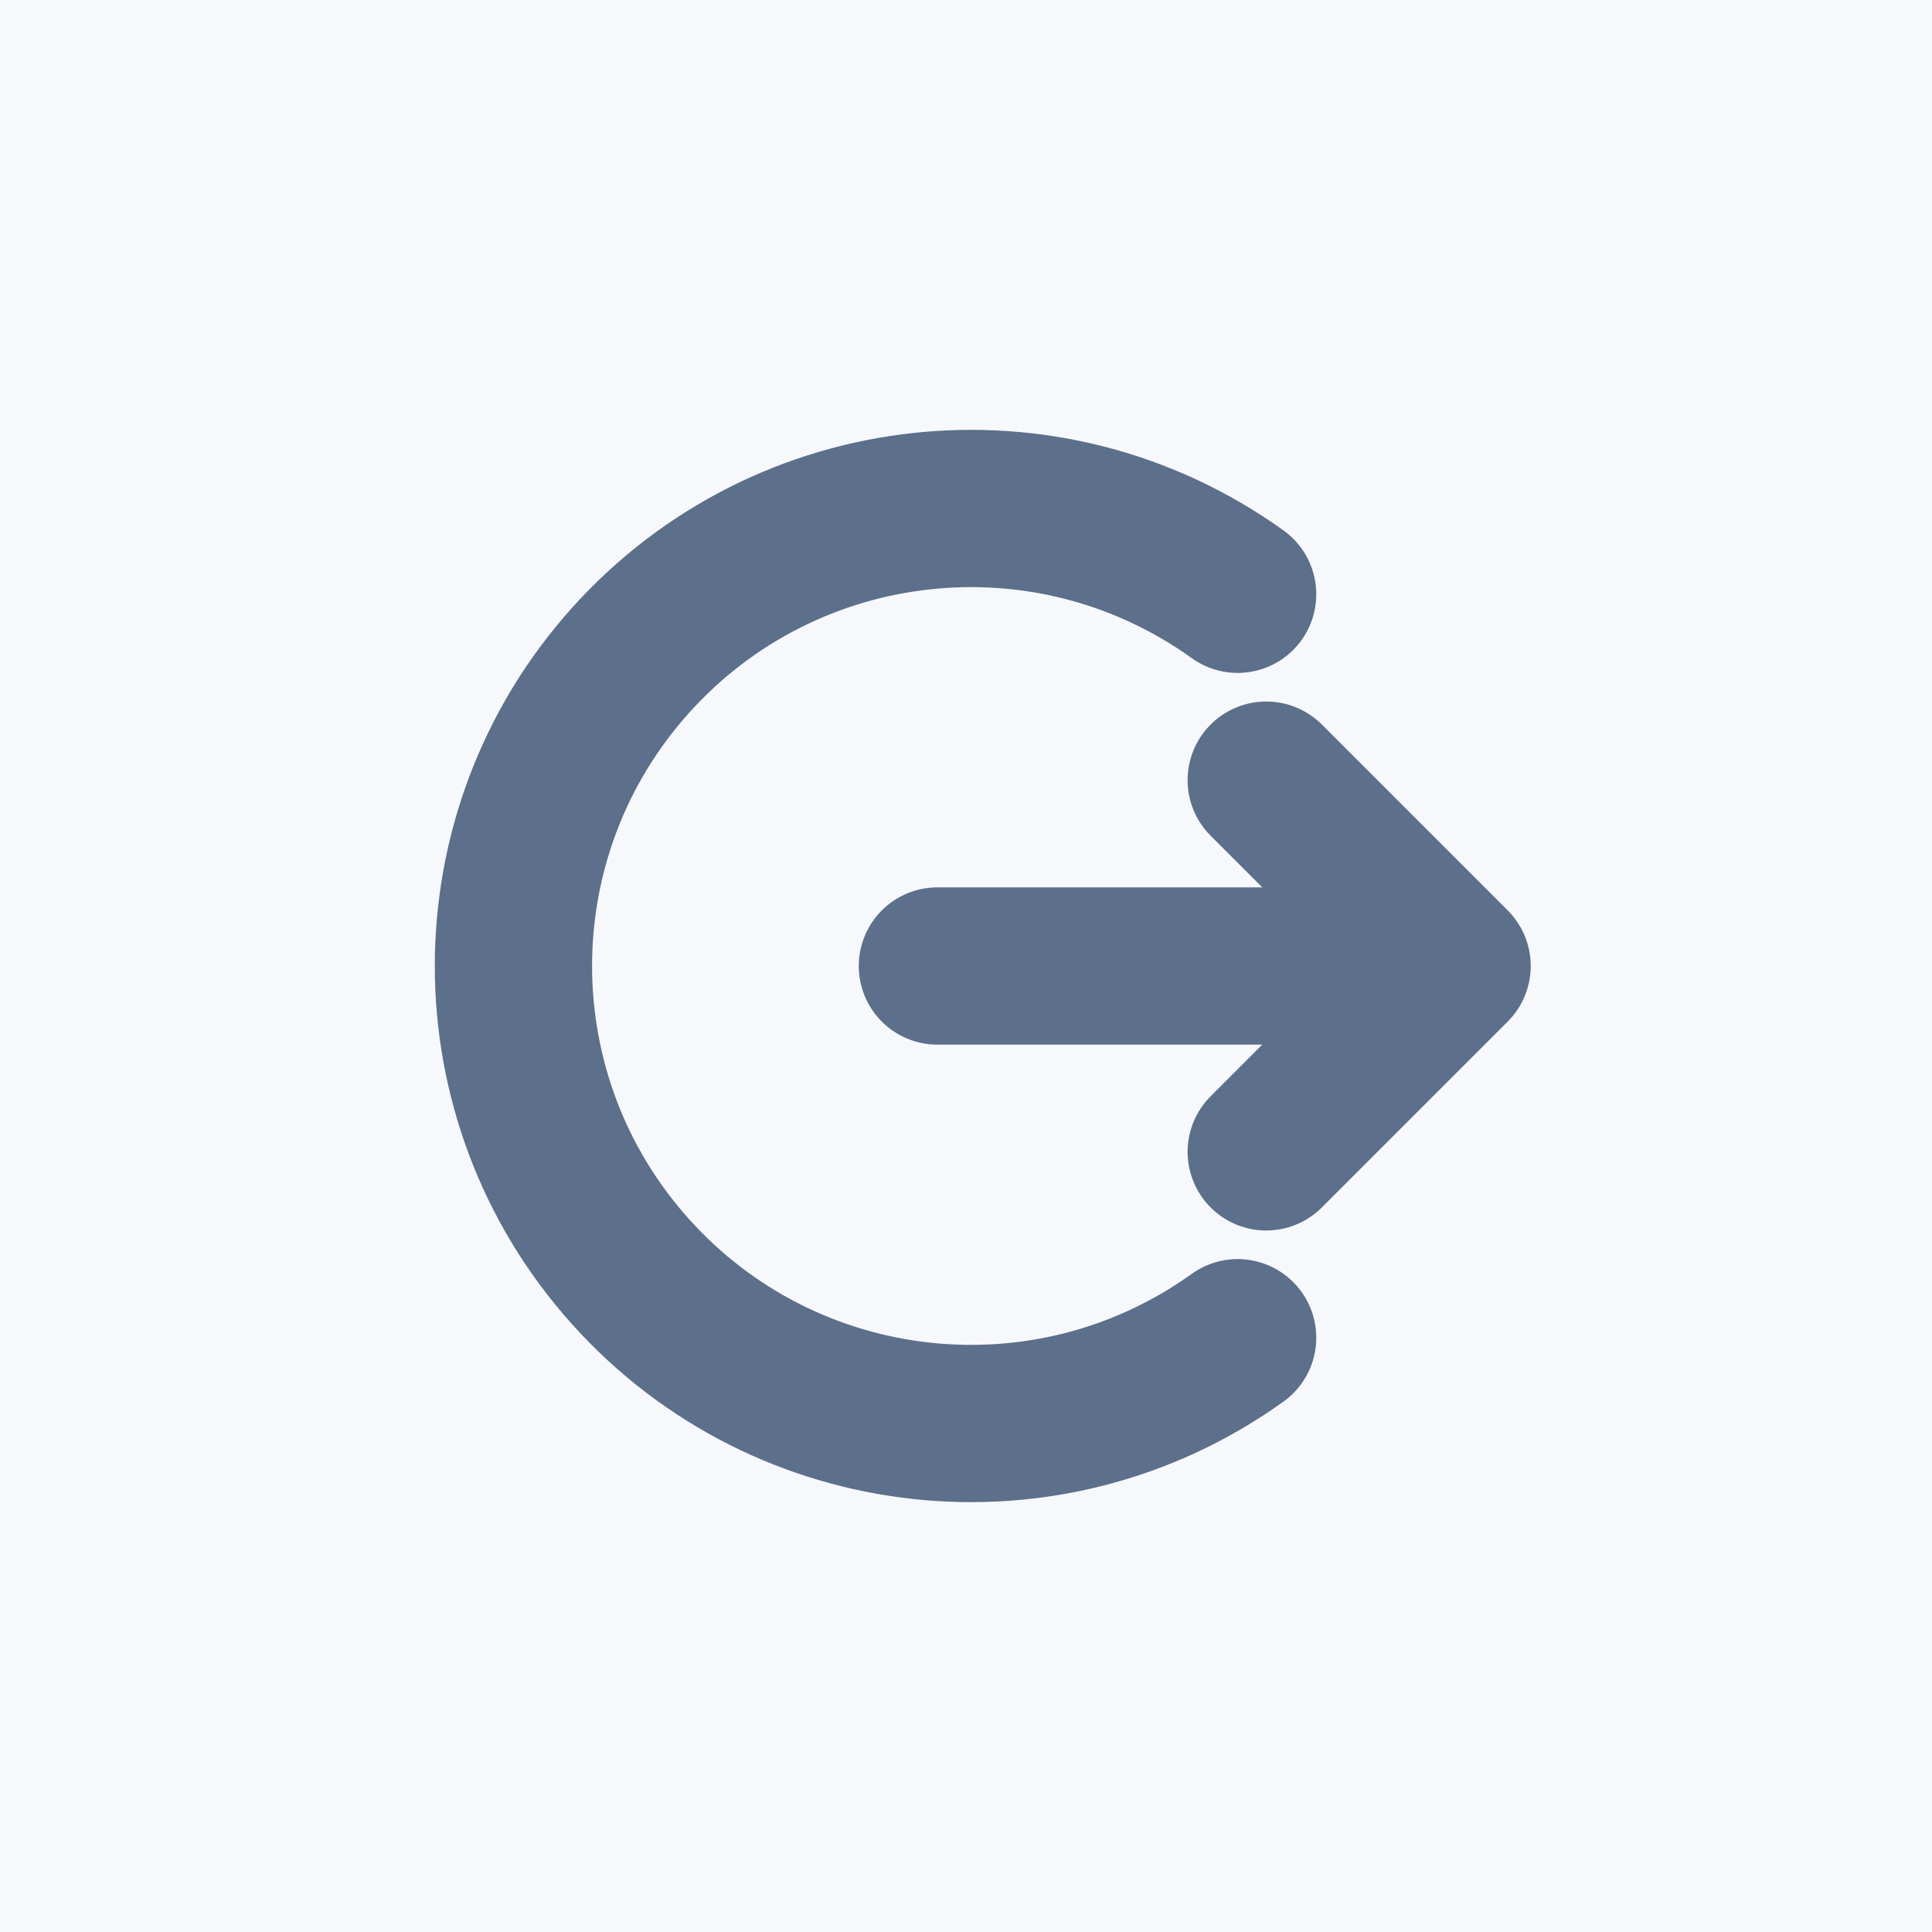
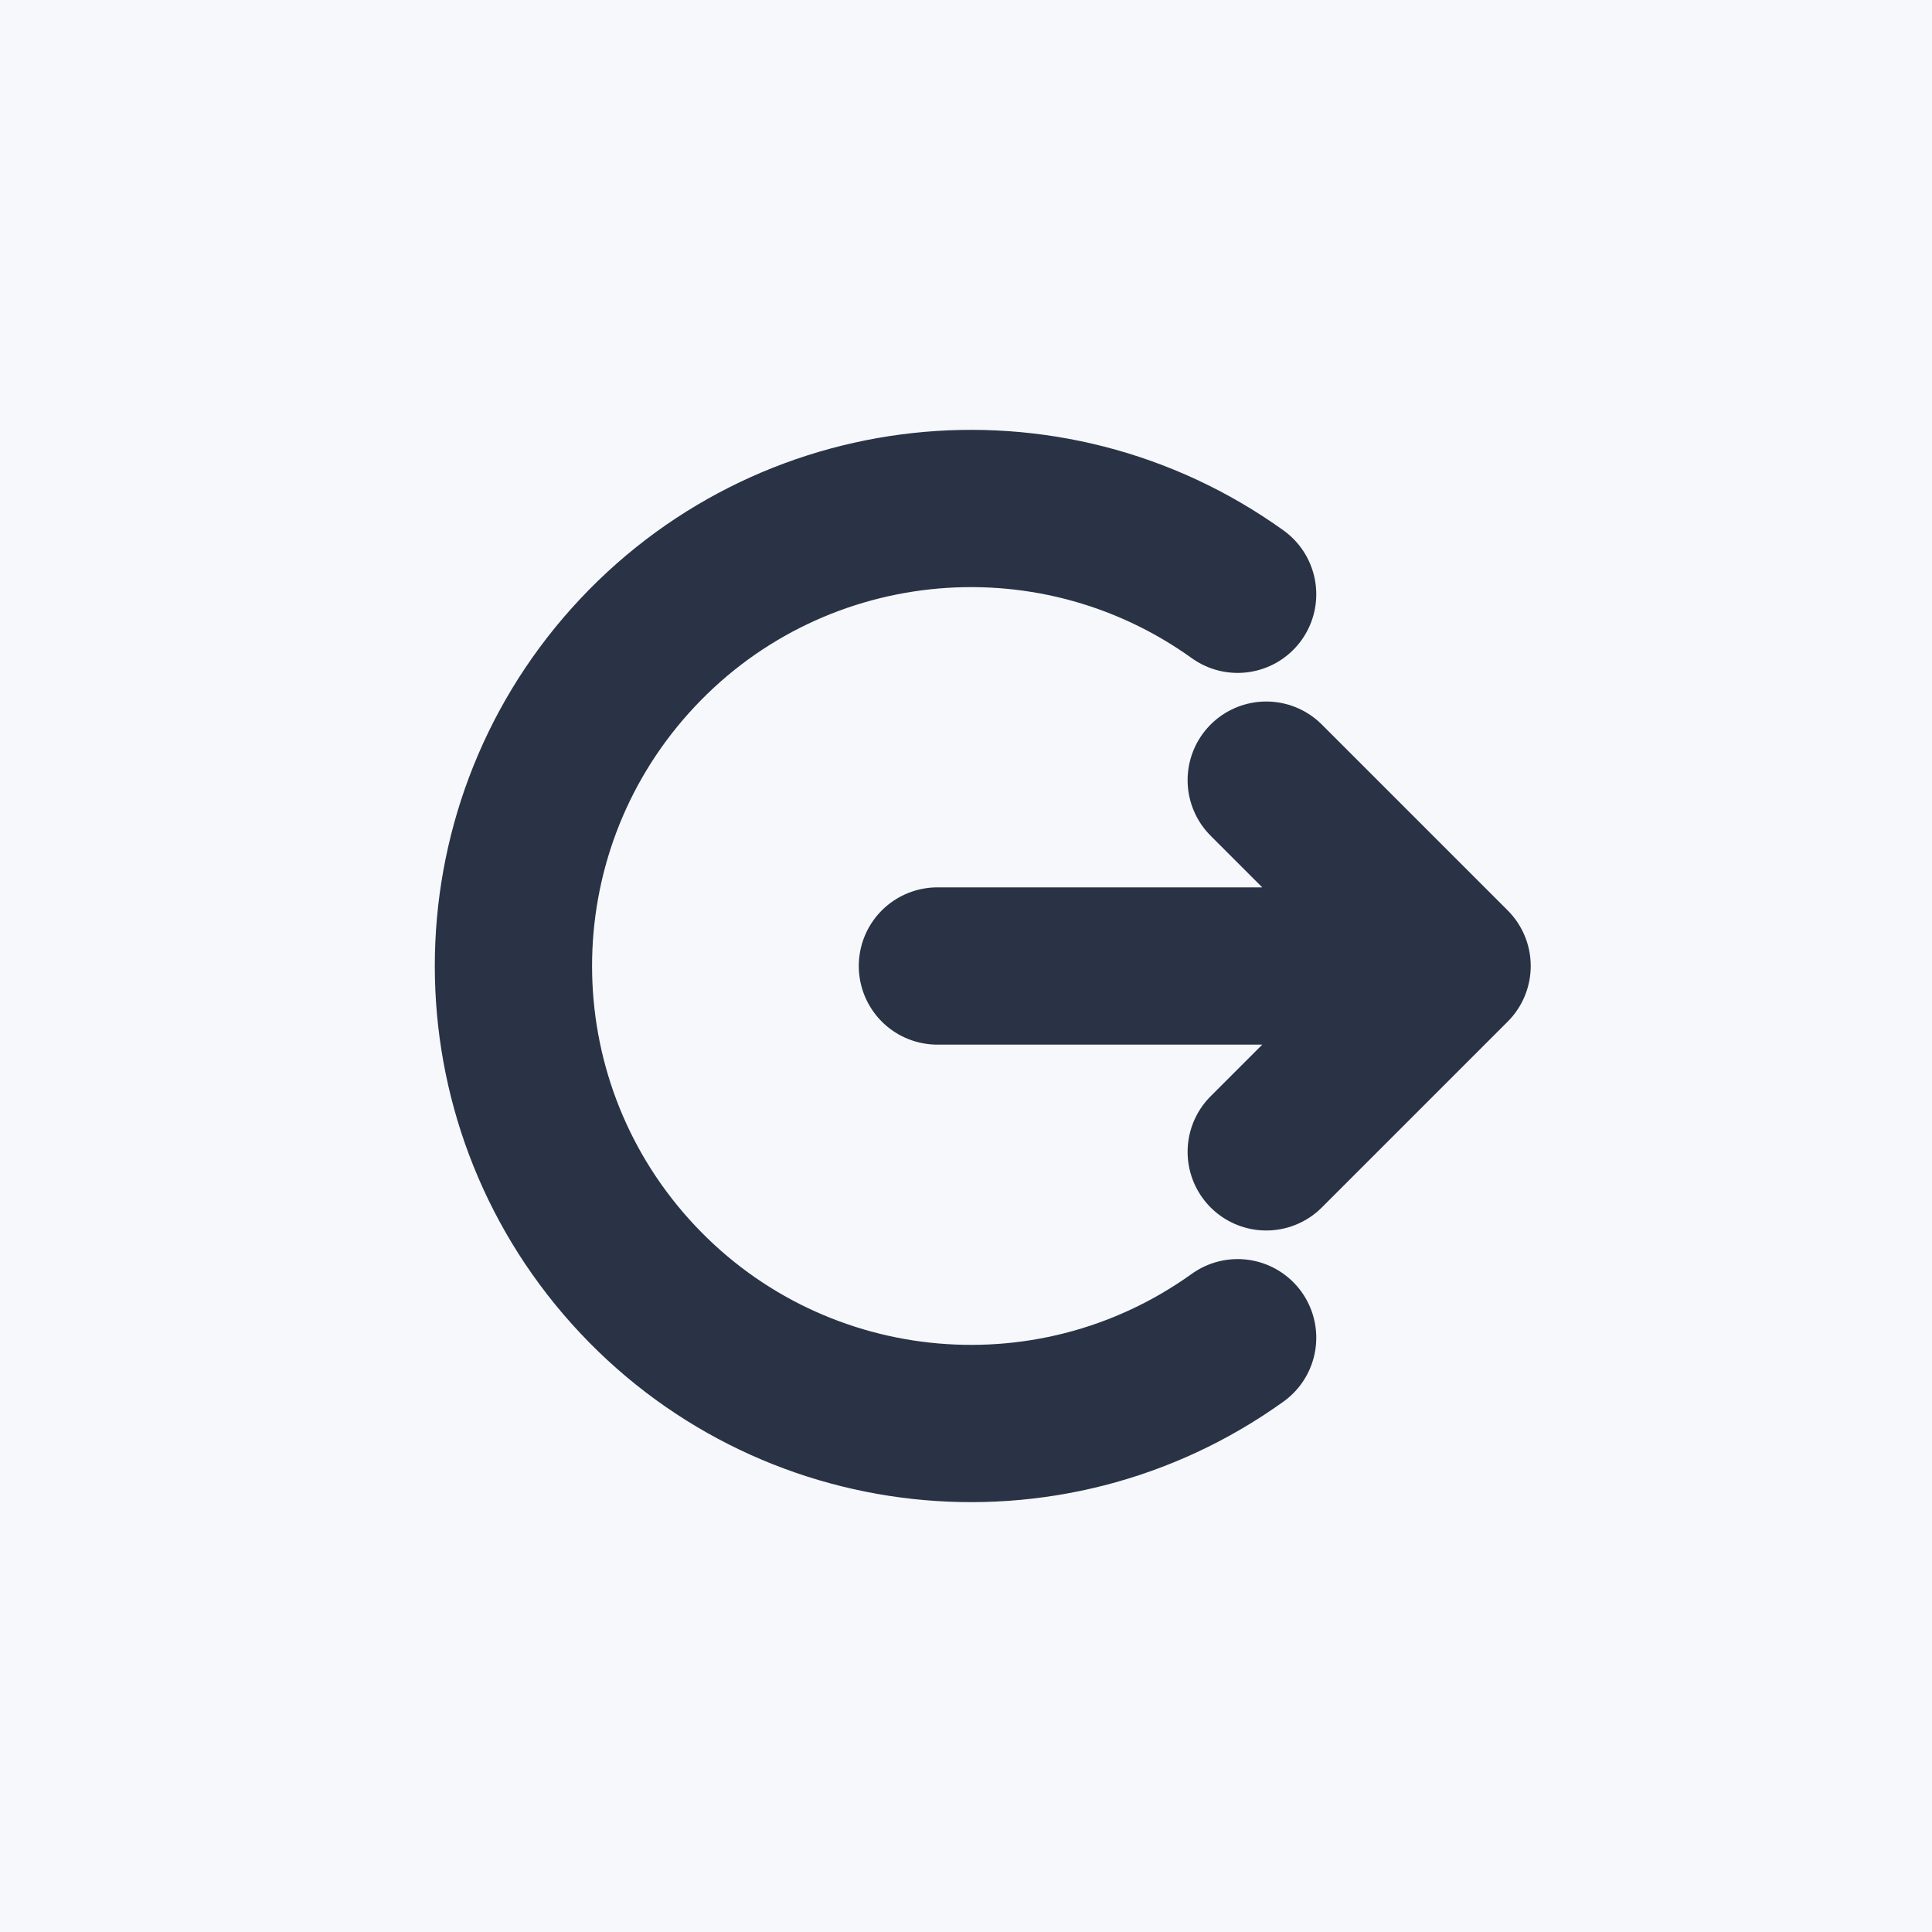
- <svg xmlns="http://www.w3.org/2000/svg" viewBox="0 0 100 100" color="#5c6f8b">
+ <svg xmlns="http://www.w3.org/2000/svg" viewBox="0 0 100 100" color="#293345">
  <rect x="0" y="0" width="100" height="100" fill="#f7f8fb" />
  <g transform="translate(13 13) scale(.74)">
    <g fill="none" stroke="currentColor" stroke-width="11" stroke-linecap="round" stroke-linejoin="round">
      <path d="M69 24A32 32 0 1 0 69 76" />
      <path d="M48 50H84M71 37L84 50L71 63" />
    </g>
  </g>
</svg>
